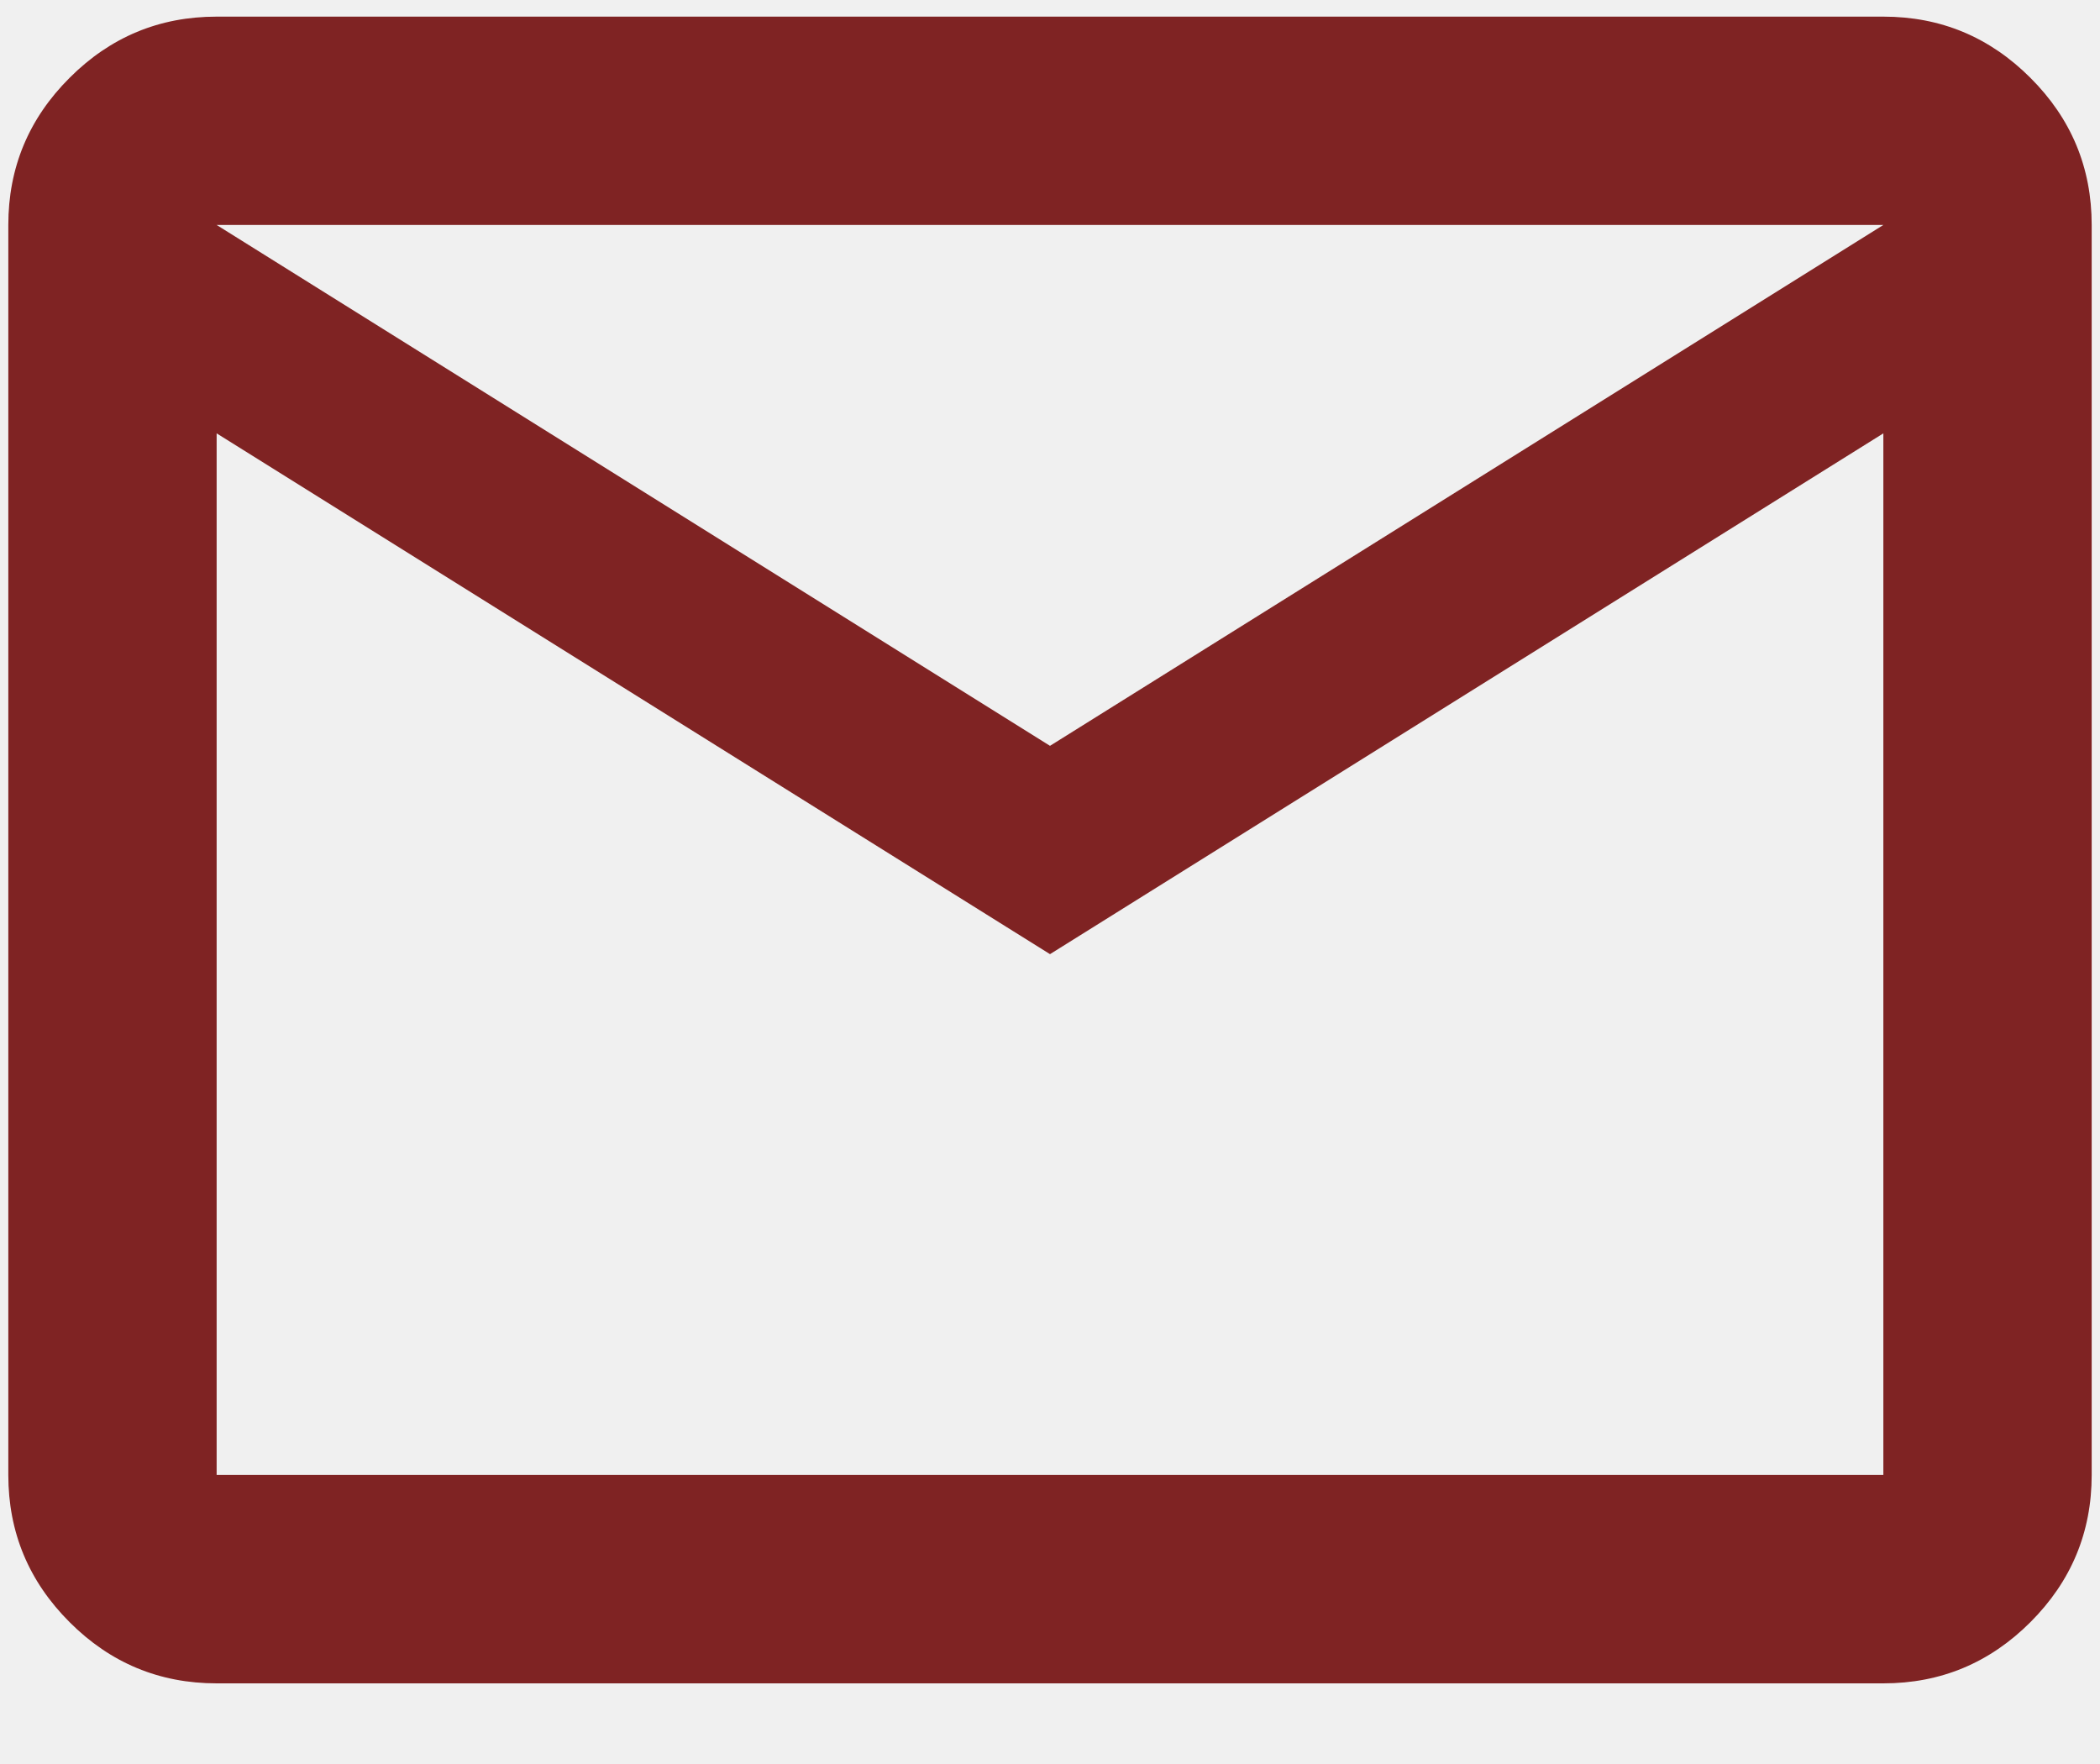
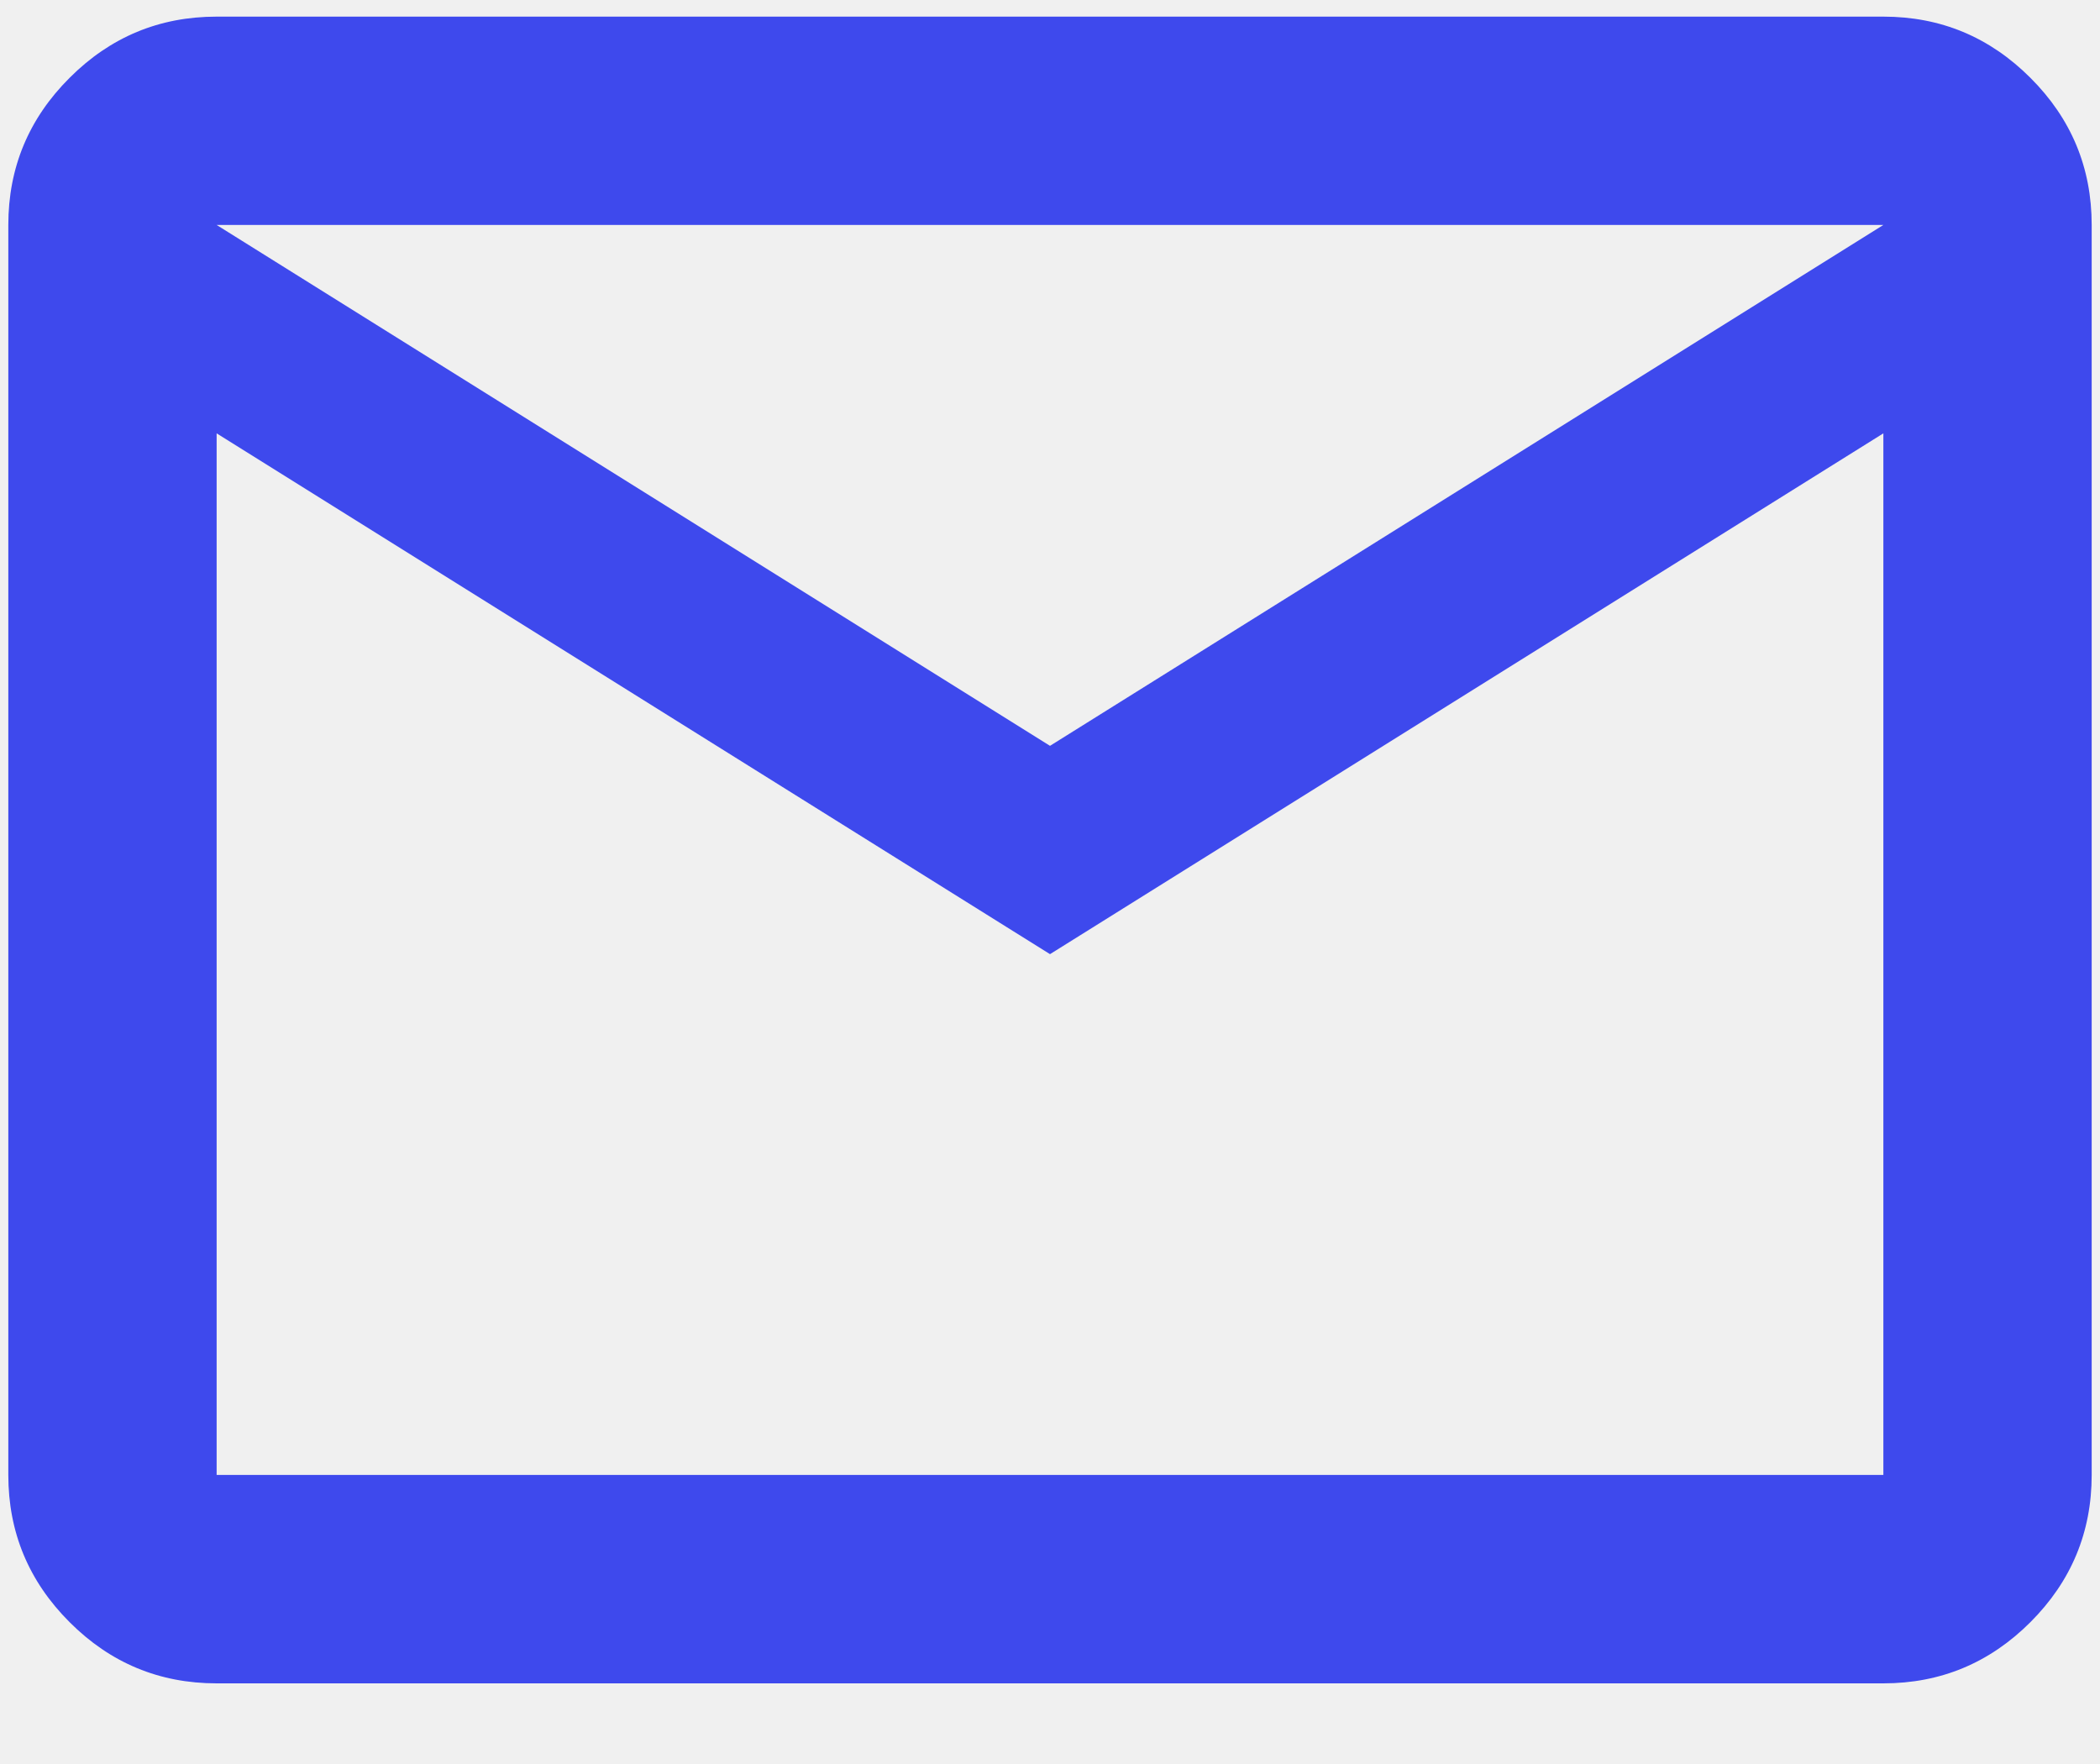
<svg xmlns="http://www.w3.org/2000/svg" width="25" height="21" viewBox="0 0 25 21" fill="none">
  <g clip-path="url(#clip0_64_212)">
-     <path d="M2.579 20.04C1.897 20.04 1.313 19.797 0.828 19.311C0.342 18.825 0.099 18.241 0.099 17.559V2.678C0.099 1.996 0.342 1.412 0.828 0.927C1.313 0.441 1.897 0.198 2.579 0.198H22.421C23.103 0.198 23.686 0.441 24.172 0.927C24.658 1.412 24.901 1.996 24.901 2.678V17.559C24.901 18.241 24.658 18.825 24.172 19.311C23.686 19.797 23.103 20.04 22.421 20.04H2.579ZM12.5 11.359L2.579 5.159V17.559H22.421V5.159L12.5 11.359ZM12.5 8.879L22.421 2.678H2.579L12.5 8.879ZM2.579 5.159V2.678V17.559V5.159Z" fill="#7F2323" />
+     <path d="M2.579 20.04C1.897 20.04 1.313 19.797 0.828 19.311C0.342 18.825 0.099 18.241 0.099 17.559V2.678C0.099 1.996 0.342 1.412 0.828 0.927C1.313 0.441 1.897 0.198 2.579 0.198H22.421C23.103 0.198 23.686 0.441 24.172 0.927C24.658 1.412 24.901 1.996 24.901 2.678V17.559C24.901 18.241 24.658 18.825 24.172 19.311C23.686 19.797 23.103 20.04 22.421 20.04H2.579ZM12.5 11.359L2.579 5.159V17.559H22.421V5.159L12.5 11.359ZM12.5 8.879L22.421 2.678H2.579L12.5 8.879ZM2.579 5.159V2.678V17.559V5.159Z" fill="#3E49ED" />
  </g>
  <defs>
    <clipPath id="clip0_64_212">
      <rect width="25" height="20.238" fill="white" />
    </clipPath>
  </defs>
</svg>
